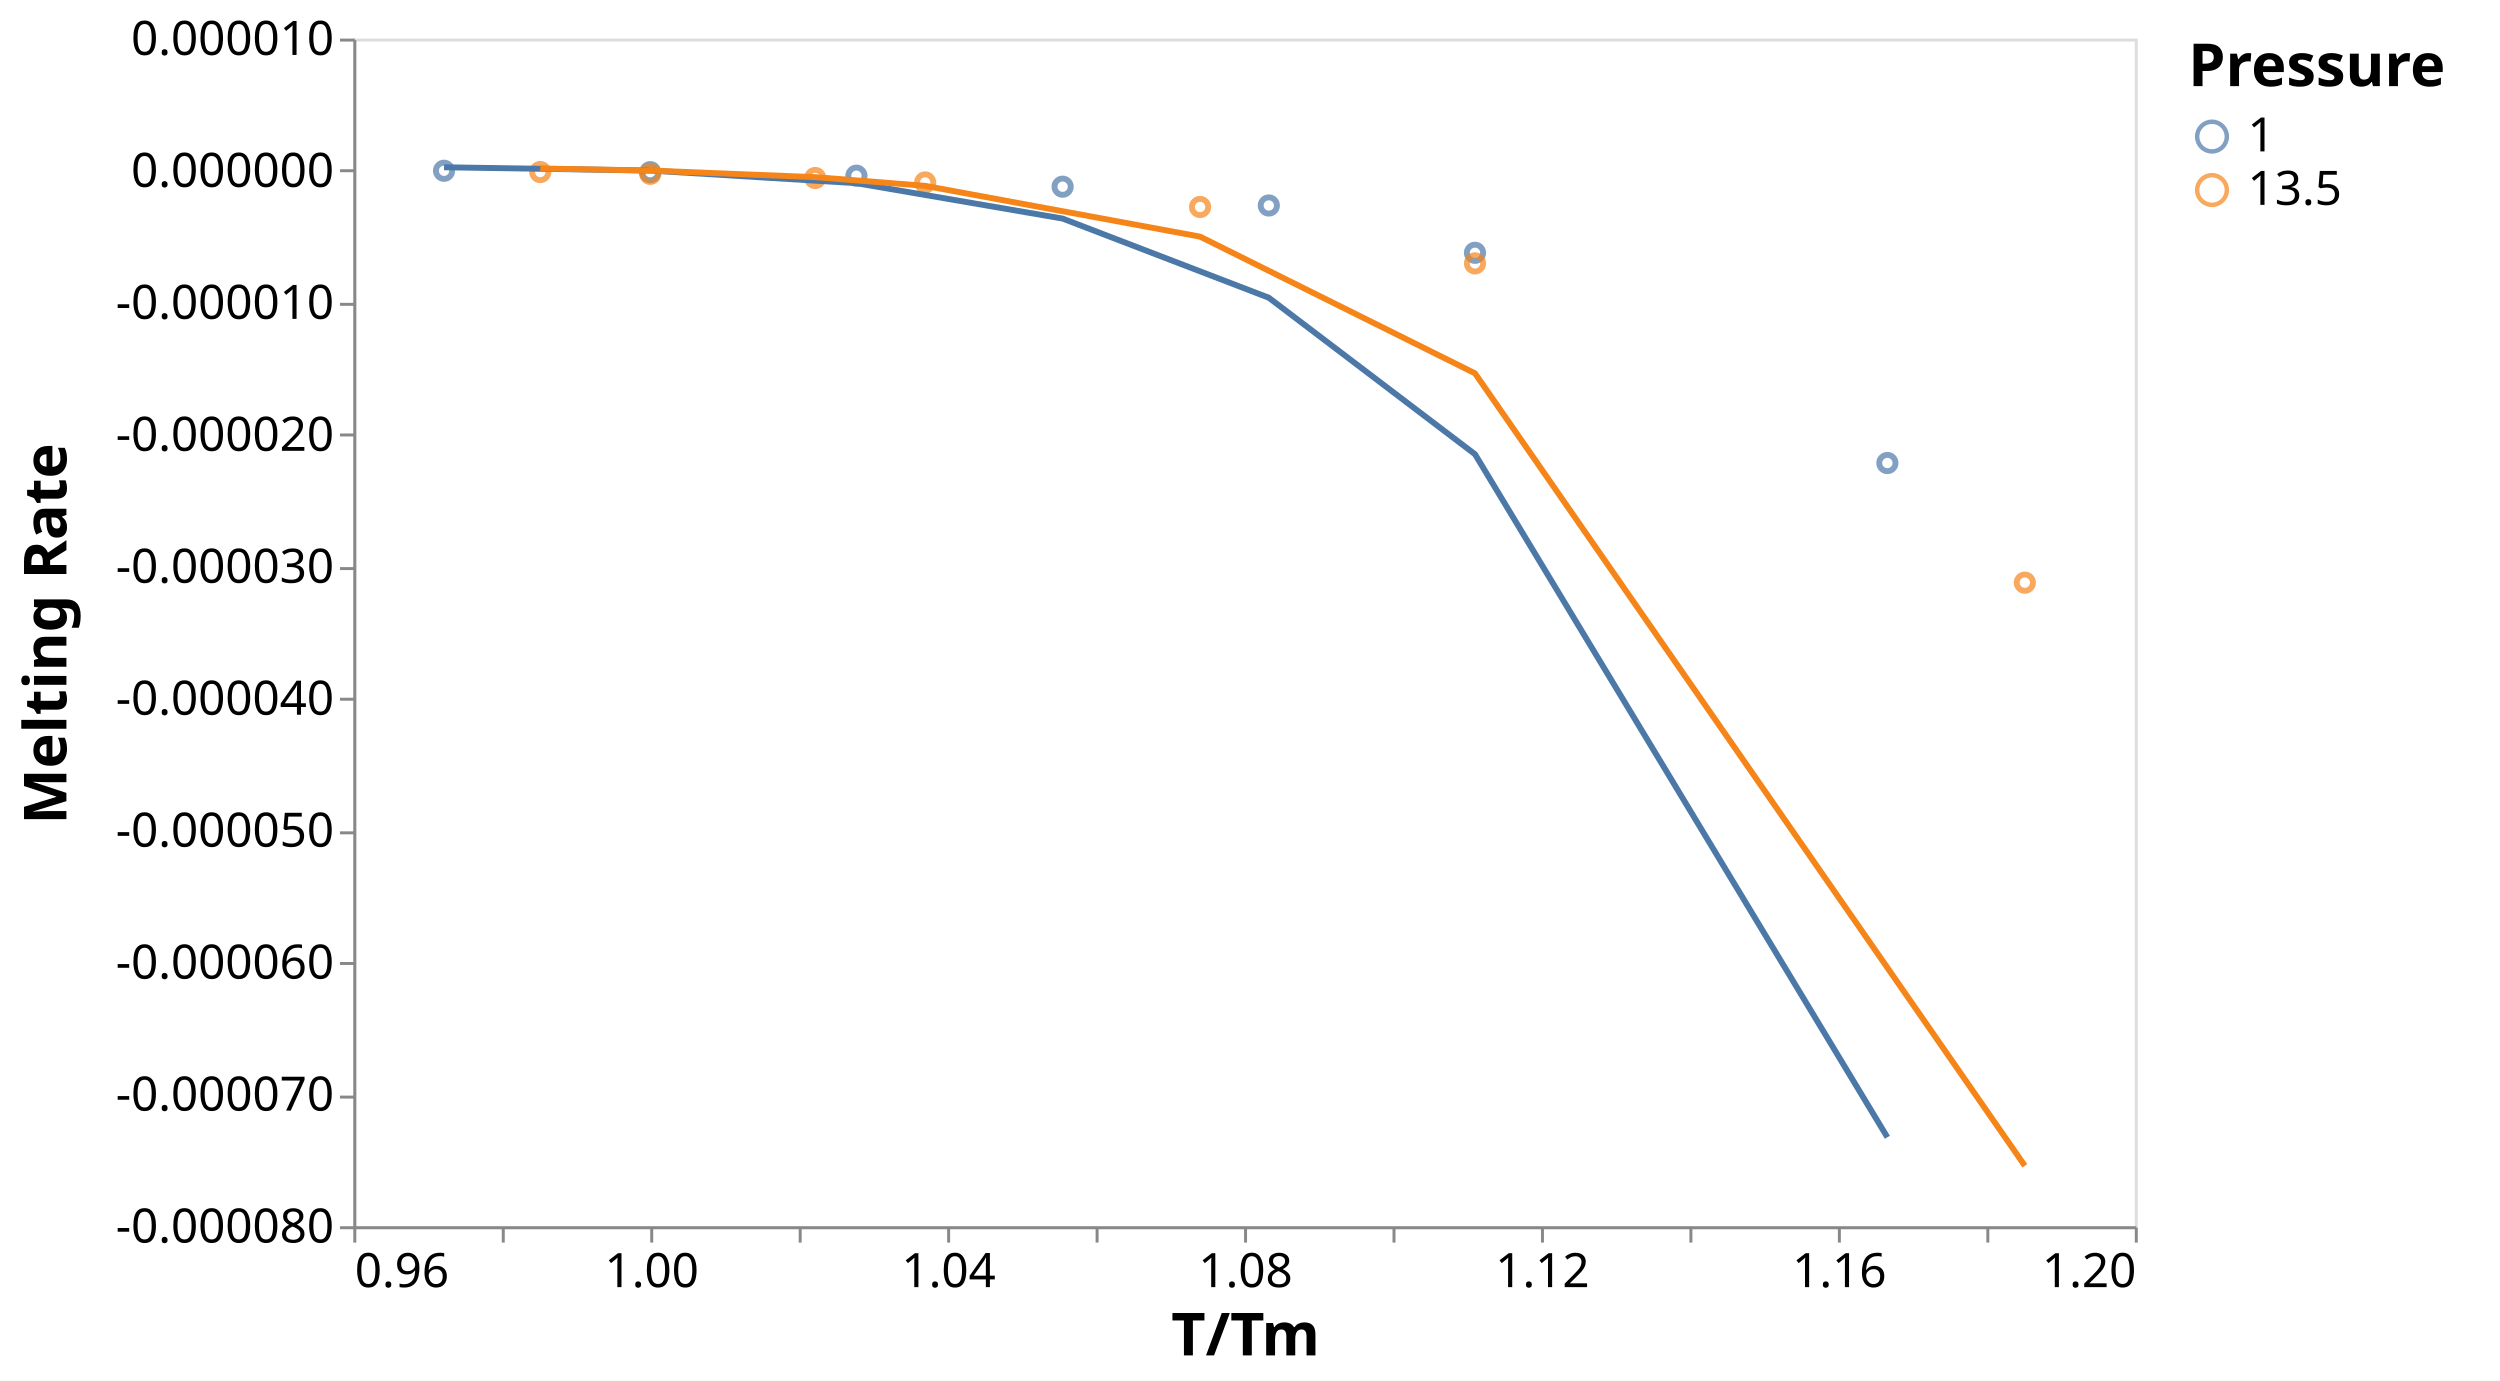
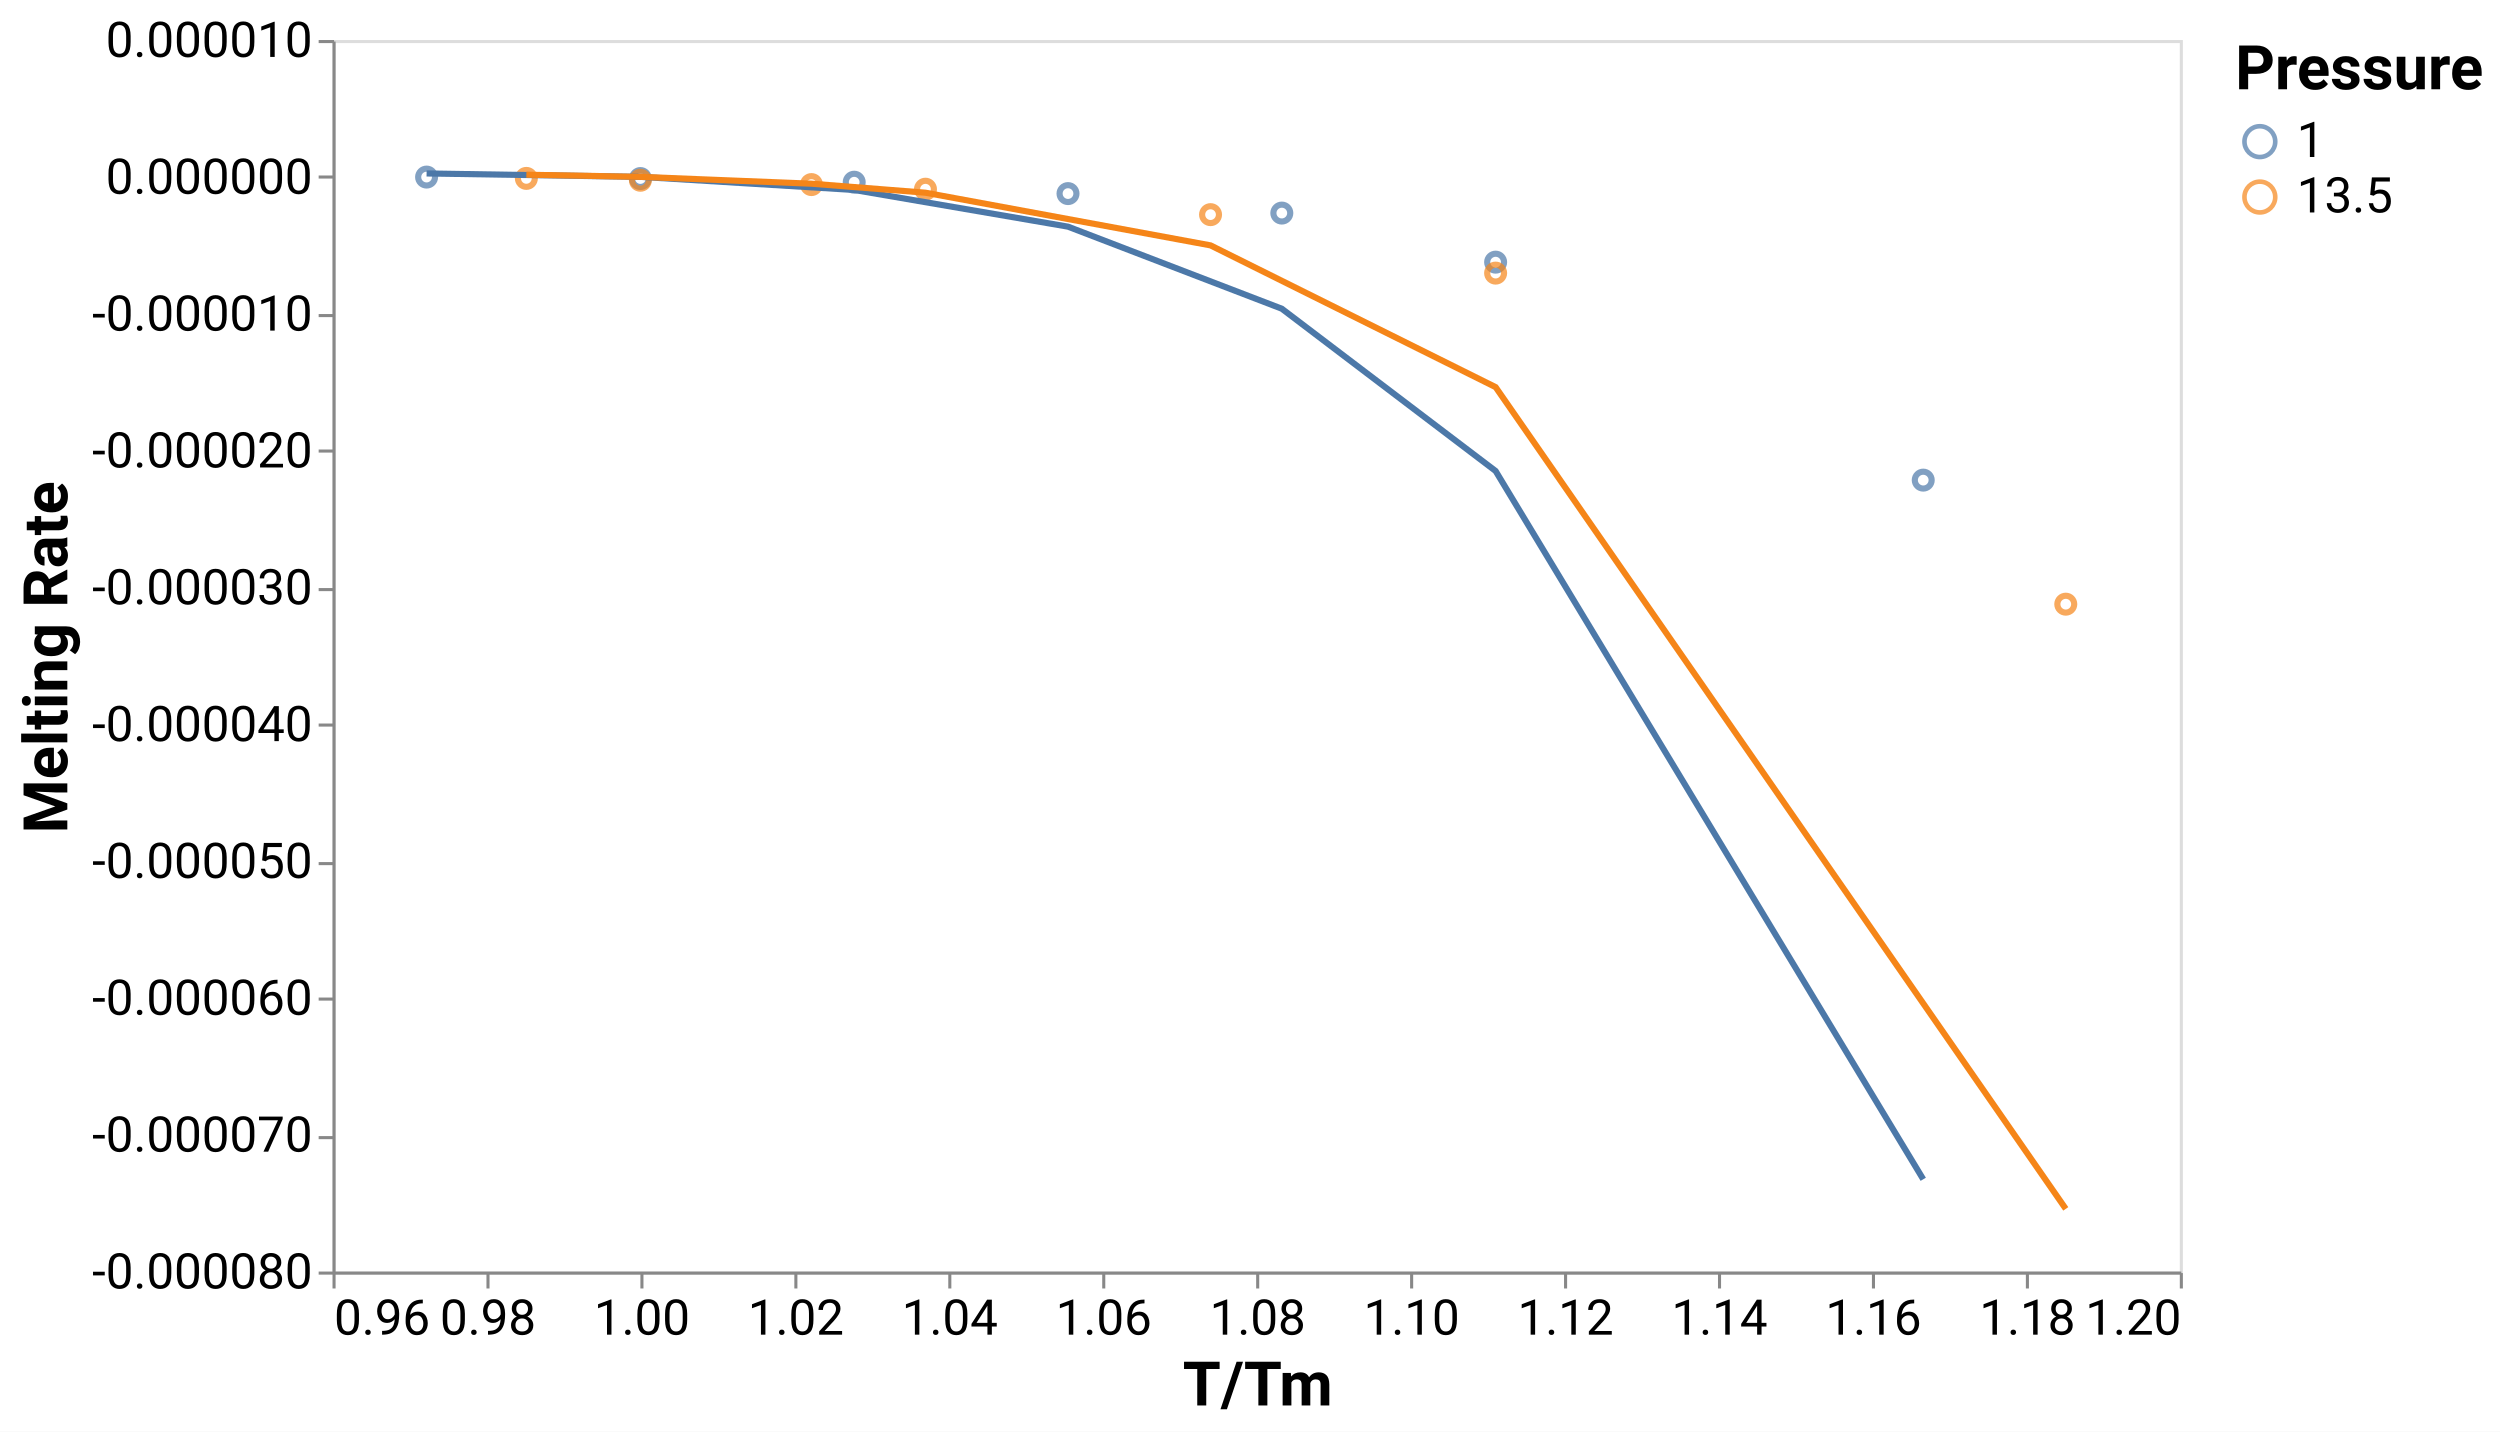
- <svg xmlns="http://www.w3.org/2000/svg" class="marks" width="842" height="465" viewBox="0 0 842 465" version="1.1">
-   <rect width="842" height="465" style="fill: white;" />
-   <g transform="translate(119,13)">
+ <svg xmlns="http://www.w3.org/2000/svg" class="marks" width="812" height="465" viewBox="0 0 812 465" version="1.1">
+   <rect width="812" height="465" style="fill: white;" />
+   <g transform="translate(108,13)">
    <g class="mark-group role-frame root">
      <g transform="translate(0,0)">
        <path class="background" d="M0.5,0.5h600v400h-600Z" style="fill: none; stroke: #ddd;" />
        <g>
          <g class="mark-symbol role-mark layer_0_marks">
            <path transform="translate(30.55556,44.51453)" d="M2.739,0A2.739,2.739,0,1,1,-2.739,0A2.739,2.739,0,1,1,2.739,0" style="fill: none; stroke: #4c78a8; stroke-width: 2; opacity: 0.7;" />
            <path transform="translate(100,44.99137)" d="M2.739,0A2.739,2.739,0,1,1,-2.739,0A2.739,2.739,0,1,1,2.739,0" style="fill: none; stroke: #4c78a8; stroke-width: 2; opacity: 0.7;" />
            <path transform="translate(169.4444,46.18036)" d="M2.739,0A2.739,2.739,0,1,1,-2.739,0A2.739,2.739,0,1,1,2.739,0" style="fill: none; stroke: #4c78a8; stroke-width: 2; opacity: 0.7;" />
            <path transform="translate(238.8889,49.87753)" d="M2.739,0A2.739,2.739,0,1,1,-2.739,0A2.739,2.739,0,1,1,2.739,0" style="fill: none; stroke: #4c78a8; stroke-width: 2; opacity: 0.7;" />
            <path transform="translate(308.3333,56.20762)" d="M2.739,0A2.739,2.739,0,1,1,-2.739,0A2.739,2.739,0,1,1,2.739,0" style="fill: none; stroke: #4c78a8; stroke-width: 2; opacity: 0.7;" />
            <path transform="translate(377.7778,72.14482)" d="M2.739,0A2.739,2.739,0,1,1,-2.739,0A2.739,2.739,0,1,1,2.739,0" style="fill: none; stroke: #4c78a8; stroke-width: 2; opacity: 0.7;" />
            <path transform="translate(516.6667,142.9459)" d="M2.739,0A2.739,2.739,0,1,1,-2.739,0A2.739,2.739,0,1,1,2.739,0" style="fill: none; stroke: #4c78a8; stroke-width: 2; opacity: 0.7;" />
            <path transform="translate(62.96296,44.94541)" d="M2.739,0A2.739,2.739,0,1,1,-2.739,0A2.739,2.739,0,1,1,2.739,0" style="fill: none; stroke: #f58518; stroke-width: 2; opacity: 0.7;" />
            <path transform="translate(100,45.54793)" d="M2.739,0A2.739,2.739,0,1,1,-2.739,0A2.739,2.739,0,1,1,2.739,0" style="fill: none; stroke: #f58518; stroke-width: 2; opacity: 0.7;" />
            <path transform="translate(155.5556,46.95084)" d="M2.739,0A2.739,2.739,0,1,1,-2.739,0A2.739,2.739,0,1,1,2.739,0" style="fill: none; stroke: #f58518; stroke-width: 2; opacity: 0.7;" />
            <path transform="translate(192.5926,48.45392)" d="M2.739,0A2.739,2.739,0,1,1,-2.739,0A2.739,2.739,0,1,1,2.739,0" style="fill: none; stroke: #f58518; stroke-width: 2; opacity: 0.7;" />
            <path transform="translate(285.1852,56.71467)" d="M2.739,0A2.739,2.739,0,1,1,-2.739,0A2.739,2.739,0,1,1,2.739,0" style="fill: none; stroke: #f58518; stroke-width: 2; opacity: 0.7;" />
            <path transform="translate(377.7778,75.70692)" d="M2.739,0A2.739,2.739,0,1,1,-2.739,0A2.739,2.739,0,1,1,2.739,0" style="fill: none; stroke: #f58518; stroke-width: 2; opacity: 0.7;" />
            <path transform="translate(562.963,183.2383)" d="M2.739,0A2.739,2.739,0,1,1,-2.739,0A2.739,2.739,0,1,1,2.739,0" style="fill: none; stroke: #f58518; stroke-width: 2; opacity: 0.7;" />
          </g>
          <g class="mark-group role-scope layer_1_pathgroup">
            <g transform="translate(0,0)">
              <path class="background" d="M0,0h600v400h-600Z" style="fill: none;" />
              <g>
                <g class="mark-line role-mark layer_1_marks">
                  <path d="M516.667,370.033L377.778,139.982L308.333,87.276L238.889,60.618L169.444,48.702L100,44.444L30.556,43.338" style="fill: none; stroke: #4c78a8; stroke-width: 2;" />
                </g>
              </g>
              <path class="foreground" d="" style="display: none; fill: none;" />
            </g>
            <g transform="translate(0,0)">
              <path class="background" d="M0,0h600v400h-600Z" style="fill: none;" />
              <g>
                <g class="mark-line role-mark layer_1_marks">
                  <path d="M562.963,379.64L377.778,112.741L285.185,66.701L192.593,49.592L155.556,46.663L100,44.444L62.963,43.747" style="fill: none; stroke: #f58518; stroke-width: 2;" />
                </g>
              </g>
              <path class="foreground" d="" style="display: none; fill: none;" />
            </g>
          </g>
          <g class="mark-group role-legend">
            <g transform="translate(618,0)">
-               <path class="background" d="M0,0h100v59h-100Z" style="pointer-events: none; fill: none;" />
+               <path class="background" d="M0,0h81v59h-81Z" style="pointer-events: none; fill: none;" />
              <g>
                <g class="mark-group role-legend-entry">
                  <g transform="translate(0,25)">
                    <path class="background" d="M0,0h0v0h0Z" style="pointer-events: none; fill: none;" />
                    <g>
                      <g class="mark-group role-scope">
                        <g transform="translate(0,0)">
-                           <path class="background" d="M0,0h55.633v16h-55.633Z" style="pointer-events: none; fill: none; opacity: 1;" />
+                           <path class="background" d="M0,0h51.217v16h-51.217Z" style="pointer-events: none; fill: none; opacity: 1;" />
                          <g>
                            <g class="mark-symbol role-legend-symbol" style="pointer-events: none;">
                              <path transform="translate(8,8)" d="M5,0A5,5,0,1,1,-5,0A5,5,0,1,1,5,0" style="fill: none; stroke: #4c78a8; stroke-width: 1.5; opacity: 0.7;" />
                            </g>
                            <g class="mark-text role-legend-label" style="pointer-events: none;">
-                               <text text-anchor="start" transform="translate(20,13)" style="font-family: sans-serif; font-size: 16px; fill: #000; opacity: 1;">1</text>
+                               <text text-anchor="start" transform="translate(20,13)" style="font-family: Roboto; font-size: 16px; fill: #000; opacity: 1;">1</text>
                            </g>
                          </g>
                          <path class="foreground" d="" style="pointer-events: none; display: none; fill: none;" />
                        </g>
                        <g transform="translate(0,18)">
-                           <path class="background" d="M0,0h55.633v16h-55.633Z" style="pointer-events: none; fill: none; opacity: 1;" />
+                           <path class="background" d="M0,0h51.217v16h-51.217Z" style="pointer-events: none; fill: none; opacity: 1;" />
                          <g>
                            <g class="mark-symbol role-legend-symbol" style="pointer-events: none;">
                              <path transform="translate(8,8)" d="M5,0A5,5,0,1,1,-5,0A5,5,0,1,1,5,0" style="fill: none; stroke: #f58518; stroke-width: 1.5; opacity: 0.7;" />
                            </g>
                            <g class="mark-text role-legend-label" style="pointer-events: none;">
-                               <text text-anchor="start" transform="translate(20,13)" style="font-family: sans-serif; font-size: 16px; fill: #000; opacity: 1;">13.5</text>
+                               <text text-anchor="start" transform="translate(20,13)" style="font-family: Roboto; font-size: 16px; fill: #000; opacity: 1;">13.5</text>
                            </g>
                          </g>
                          <path class="foreground" d="" style="pointer-events: none; display: none; fill: none;" />
                        </g>
                      </g>
                    </g>
                    <path class="foreground" d="" style="pointer-events: none; display: none; fill: none;" />
                  </g>
                </g>
                <g class="mark-text role-legend-title" style="pointer-events: none;">
-                   <text text-anchor="start" transform="translate(0,16)" style="font-family: sans-serif; font-size: 20px; font-weight: bold; fill: #000; opacity: 1;">Pressure</text>
+                   <text text-anchor="start" transform="translate(0,16)" style="font-family: Roboto; font-size: 20px; font-weight: bold; fill: #000; opacity: 1;">Pressure</text>
                </g>
              </g>
              <path class="foreground" d="" style="pointer-events: none; display: none; fill: none;" />
            </g>
          </g>
          <g class="mark-group role-axis">
            <g transform="translate(0.5,400.5)">
              <path class="background" d="M0,0h0v0h0Z" style="pointer-events: none; fill: none;" />
              <g>
                <g class="mark-rule role-axis-tick" style="pointer-events: none;">
                  <line transform="translate(0,0)" x2="0" y2="5" style="fill: none; stroke: #888; stroke-width: 1; opacity: 1;" />
                  <line transform="translate(50,0)" x2="0" y2="5" style="fill: none; stroke: #888; stroke-width: 1; opacity: 1;" />
                  <line transform="translate(100,0)" x2="0" y2="5" style="fill: none; stroke: #888; stroke-width: 1; opacity: 1;" />
                  <line transform="translate(150,0)" x2="0" y2="5" style="fill: none; stroke: #888; stroke-width: 1; opacity: 1;" />
                  <line transform="translate(200,0)" x2="0" y2="5" style="fill: none; stroke: #888; stroke-width: 1; opacity: 1;" />
                  <line transform="translate(250,0)" x2="0" y2="5" style="fill: none; stroke: #888; stroke-width: 1; opacity: 1;" />
                  <line transform="translate(300,0)" x2="0" y2="5" style="fill: none; stroke: #888; stroke-width: 1; opacity: 1;" />
                  <line transform="translate(350,0)" x2="0" y2="5" style="fill: none; stroke: #888; stroke-width: 1; opacity: 1;" />
                  <line transform="translate(400,0)" x2="0" y2="5" style="fill: none; stroke: #888; stroke-width: 1; opacity: 1;" />
                  <line transform="translate(450,0)" x2="0" y2="5" style="fill: none; stroke: #888; stroke-width: 1; opacity: 1;" />
                  <line transform="translate(500,0)" x2="0" y2="5" style="fill: none; stroke: #888; stroke-width: 1; opacity: 1;" />
                  <line transform="translate(550,0)" x2="0" y2="5" style="fill: none; stroke: #888; stroke-width: 1; opacity: 1;" />
                  <line transform="translate(600,0)" x2="0" y2="5" style="fill: none; stroke: #888; stroke-width: 1; opacity: 1;" />
                </g>
                <g class="mark-text role-axis-label" style="pointer-events: none;">
-                   <text text-anchor="start" transform="translate(0,20)" style="font-family: sans-serif; font-size: 16px; fill: #000; opacity: 1;">0.96</text>
-                   <text text-anchor="middle" transform="translate(50,20)" style="font-family: sans-serif; font-size: 16px; fill: #000; opacity: 0;">0.98</text>
-                   <text text-anchor="middle" transform="translate(100,20)" style="font-family: sans-serif; font-size: 16px; fill: #000; opacity: 1;">1.00</text>
-                   <text text-anchor="middle" transform="translate(150,20)" style="font-family: sans-serif; font-size: 16px; fill: #000; opacity: 0;">1.02</text>
-                   <text text-anchor="middle" transform="translate(200,20)" style="font-family: sans-serif; font-size: 16px; fill: #000; opacity: 1;">1.04</text>
-                   <text text-anchor="middle" transform="translate(250,20)" style="font-family: sans-serif; font-size: 16px; fill: #000; opacity: 0;">1.06</text>
-                   <text text-anchor="middle" transform="translate(300,20)" style="font-family: sans-serif; font-size: 16px; fill: #000; opacity: 1;">1.08</text>
-                   <text text-anchor="middle" transform="translate(350,20)" style="font-family: sans-serif; font-size: 16px; fill: #000; opacity: 0;">1.10</text>
-                   <text text-anchor="middle" transform="translate(400,20)" style="font-family: sans-serif; font-size: 16px; fill: #000; opacity: 1;">1.12</text>
-                   <text text-anchor="middle" transform="translate(450,20)" style="font-family: sans-serif; font-size: 16px; fill: #000; opacity: 0;">1.14</text>
-                   <text text-anchor="middle" transform="translate(500,20)" style="font-family: sans-serif; font-size: 16px; fill: #000; opacity: 1;">1.16</text>
-                   <text text-anchor="middle" transform="translate(550,20)" style="font-family: sans-serif; font-size: 16px; fill: #000; opacity: 0;">1.18</text>
-                   <text text-anchor="end" transform="translate(600,20)" style="font-family: sans-serif; font-size: 16px; fill: #000; opacity: 1;">1.20</text>
+                   <text text-anchor="start" transform="translate(0,20)" style="font-family: Roboto; font-size: 16px; fill: #000; opacity: 1;">0.96</text>
+                   <text text-anchor="middle" transform="translate(50,20)" style="font-family: Roboto; font-size: 16px; fill: #000; opacity: 1;">0.98</text>
+                   <text text-anchor="middle" transform="translate(100,20)" style="font-family: Roboto; font-size: 16px; fill: #000; opacity: 1;">1.00</text>
+                   <text text-anchor="middle" transform="translate(150,20)" style="font-family: Roboto; font-size: 16px; fill: #000; opacity: 1;">1.02</text>
+                   <text text-anchor="middle" transform="translate(200,20)" style="font-family: Roboto; font-size: 16px; fill: #000; opacity: 1;">1.04</text>
+                   <text text-anchor="middle" transform="translate(250,20)" style="font-family: Roboto; font-size: 16px; fill: #000; opacity: 1;">1.06</text>
+                   <text text-anchor="middle" transform="translate(300,20)" style="font-family: Roboto; font-size: 16px; fill: #000; opacity: 1;">1.08</text>
+                   <text text-anchor="middle" transform="translate(350,20)" style="font-family: Roboto; font-size: 16px; fill: #000; opacity: 1;">1.10</text>
+                   <text text-anchor="middle" transform="translate(400,20)" style="font-family: Roboto; font-size: 16px; fill: #000; opacity: 1;">1.12</text>
+                   <text text-anchor="middle" transform="translate(450,20)" style="font-family: Roboto; font-size: 16px; fill: #000; opacity: 1;">1.14</text>
+                   <text text-anchor="middle" transform="translate(500,20)" style="font-family: Roboto; font-size: 16px; fill: #000; opacity: 1;">1.16</text>
+                   <text text-anchor="middle" transform="translate(550,20)" style="font-family: Roboto; font-size: 16px; fill: #000; opacity: 1;">1.18</text>
+                   <text text-anchor="end" transform="translate(600,20)" style="font-family: Roboto; font-size: 16px; fill: #000; opacity: 1;">1.20</text>
                </g>
                <g class="mark-rule role-axis-domain" style="pointer-events: none;">
                  <line transform="translate(0,0)" x2="600" y2="0" style="fill: none; stroke: #888; stroke-width: 1; opacity: 1;" />
                </g>
                <g class="mark-text role-axis-title" style="pointer-events: none;">
-                   <text text-anchor="middle" transform="translate(300,43)" style="font-family: sans-serif; font-size: 20px; font-weight: bold; fill: #000; opacity: 1;">T/Tm</text>
+                   <text text-anchor="middle" transform="translate(300,43)" style="font-family: Roboto; font-size: 20px; font-weight: bold; fill: #000; opacity: 1;">T/Tm</text>
                </g>
              </g>
              <path class="foreground" d="" style="pointer-events: none; display: none; fill: none;" />
            </g>
          </g>
          <g class="mark-group role-axis">
            <g transform="translate(0.5,0.5)">
              <path class="background" d="M0,0h0v0h0Z" style="pointer-events: none; fill: none;" />
              <g>
                <g class="mark-rule role-axis-tick" style="pointer-events: none;">
                  <line transform="translate(0,400)" x2="-5" y2="0" style="fill: none; stroke: #888; stroke-width: 1; opacity: 1;" />
                  <line transform="translate(0,356)" x2="-5" y2="0" style="fill: none; stroke: #888; stroke-width: 1; opacity: 1;" />
                  <line transform="translate(0,311)" x2="-5" y2="0" style="fill: none; stroke: #888; stroke-width: 1; opacity: 1;" />
                  <line transform="translate(0,267)" x2="-5" y2="0" style="fill: none; stroke: #888; stroke-width: 1; opacity: 1;" />
                  <line transform="translate(0,222)" x2="-5" y2="0" style="fill: none; stroke: #888; stroke-width: 1; opacity: 1;" />
                  <line transform="translate(0,178)" x2="-5" y2="0" style="fill: none; stroke: #888; stroke-width: 1; opacity: 1;" />
                  <line transform="translate(0,133)" x2="-5" y2="0" style="fill: none; stroke: #888; stroke-width: 1; opacity: 1;" />
                  <line transform="translate(0,89)" x2="-5" y2="0" style="fill: none; stroke: #888; stroke-width: 1; opacity: 1;" />
                  <line transform="translate(0,44)" x2="-5" y2="0" style="fill: none; stroke: #888; stroke-width: 1; opacity: 1;" />
                  <line transform="translate(0,0)" x2="-5" y2="0" style="fill: none; stroke: #888; stroke-width: 1; opacity: 1;" />
                </g>
                <g class="mark-text role-axis-label" style="pointer-events: none;">
-                   <text text-anchor="end" transform="translate(-7,405)" style="font-family: sans-serif; font-size: 16px; fill: #000; opacity: 1;">-0.000080</text>
-                   <text text-anchor="end" transform="translate(-7,360.5556)" style="font-family: sans-serif; font-size: 16px; fill: #000; opacity: 1;">-0.000070</text>
-                   <text text-anchor="end" transform="translate(-7,316.1111)" style="font-family: sans-serif; font-size: 16px; fill: #000; opacity: 1;">-0.000060</text>
-                   <text text-anchor="end" transform="translate(-7,271.6667)" style="font-family: sans-serif; font-size: 16px; fill: #000; opacity: 1;">-0.000050</text>
-                   <text text-anchor="end" transform="translate(-7,227.2222)" style="font-family: sans-serif; font-size: 16px; fill: #000; opacity: 1;">-0.000040</text>
-                   <text text-anchor="end" transform="translate(-7,182.7778)" style="font-family: sans-serif; font-size: 16px; fill: #000; opacity: 1;">-0.000030</text>
-                   <text text-anchor="end" transform="translate(-7,138.3333)" style="font-family: sans-serif; font-size: 16px; fill: #000; opacity: 1;">-0.000020</text>
-                   <text text-anchor="end" transform="translate(-7,93.88889)" style="font-family: sans-serif; font-size: 16px; fill: #000; opacity: 1;">-0.000010</text>
-                   <text text-anchor="end" transform="translate(-7,49.44444)" style="font-family: sans-serif; font-size: 16px; fill: #000; opacity: 1;">0.000000</text>
-                   <text text-anchor="end" transform="translate(-7,5)" style="font-family: sans-serif; font-size: 16px; fill: #000; opacity: 1;">0.000010</text>
+                   <text text-anchor="end" transform="translate(-7,405)" style="font-family: Roboto; font-size: 16px; fill: #000; opacity: 1;">-0.000080</text>
+                   <text text-anchor="end" transform="translate(-7,360.5556)" style="font-family: Roboto; font-size: 16px; fill: #000; opacity: 1;">-0.000070</text>
+                   <text text-anchor="end" transform="translate(-7,316.1111)" style="font-family: Roboto; font-size: 16px; fill: #000; opacity: 1;">-0.000060</text>
+                   <text text-anchor="end" transform="translate(-7,271.6667)" style="font-family: Roboto; font-size: 16px; fill: #000; opacity: 1;">-0.000050</text>
+                   <text text-anchor="end" transform="translate(-7,227.2222)" style="font-family: Roboto; font-size: 16px; fill: #000; opacity: 1;">-0.000040</text>
+                   <text text-anchor="end" transform="translate(-7,182.7778)" style="font-family: Roboto; font-size: 16px; fill: #000; opacity: 1;">-0.000030</text>
+                   <text text-anchor="end" transform="translate(-7,138.3333)" style="font-family: Roboto; font-size: 16px; fill: #000; opacity: 1;">-0.000020</text>
+                   <text text-anchor="end" transform="translate(-7,93.88889)" style="font-family: Roboto; font-size: 16px; fill: #000; opacity: 1;">-0.000010</text>
+                   <text text-anchor="end" transform="translate(-7,49.44444)" style="font-family: Roboto; font-size: 16px; fill: #000; opacity: 1;">0.000000</text>
+                   <text text-anchor="end" transform="translate(-7,5)" style="font-family: Roboto; font-size: 16px; fill: #000; opacity: 1;">0.000010</text>
                </g>
                <g class="mark-rule role-axis-domain" style="pointer-events: none;">
                  <line transform="translate(0,400)" x2="0" y2="-400" style="fill: none; stroke: #888; stroke-width: 1; opacity: 1;" />
                </g>
                <g class="mark-text role-axis-title" style="pointer-events: none;">
-                   <text text-anchor="middle" transform="translate(-93.13333,200) rotate(-90) translate(0,-4)" style="font-family: sans-serif; font-size: 20px; font-weight: bold; fill: #000; opacity: 1;">Melting Rate</text>
+                   <text text-anchor="middle" transform="translate(-82.63333,200) rotate(-90) translate(0,-4)" style="font-family: Roboto; font-size: 20px; font-weight: bold; fill: #000; opacity: 1;">Melting Rate</text>
                </g>
              </g>
              <path class="foreground" d="" style="pointer-events: none; display: none; fill: none;" />
            </g>
          </g>
        </g>
        <path class="foreground" d="" style="display: none; fill: none;" />
      </g>
    </g>
  </g>
</svg>
